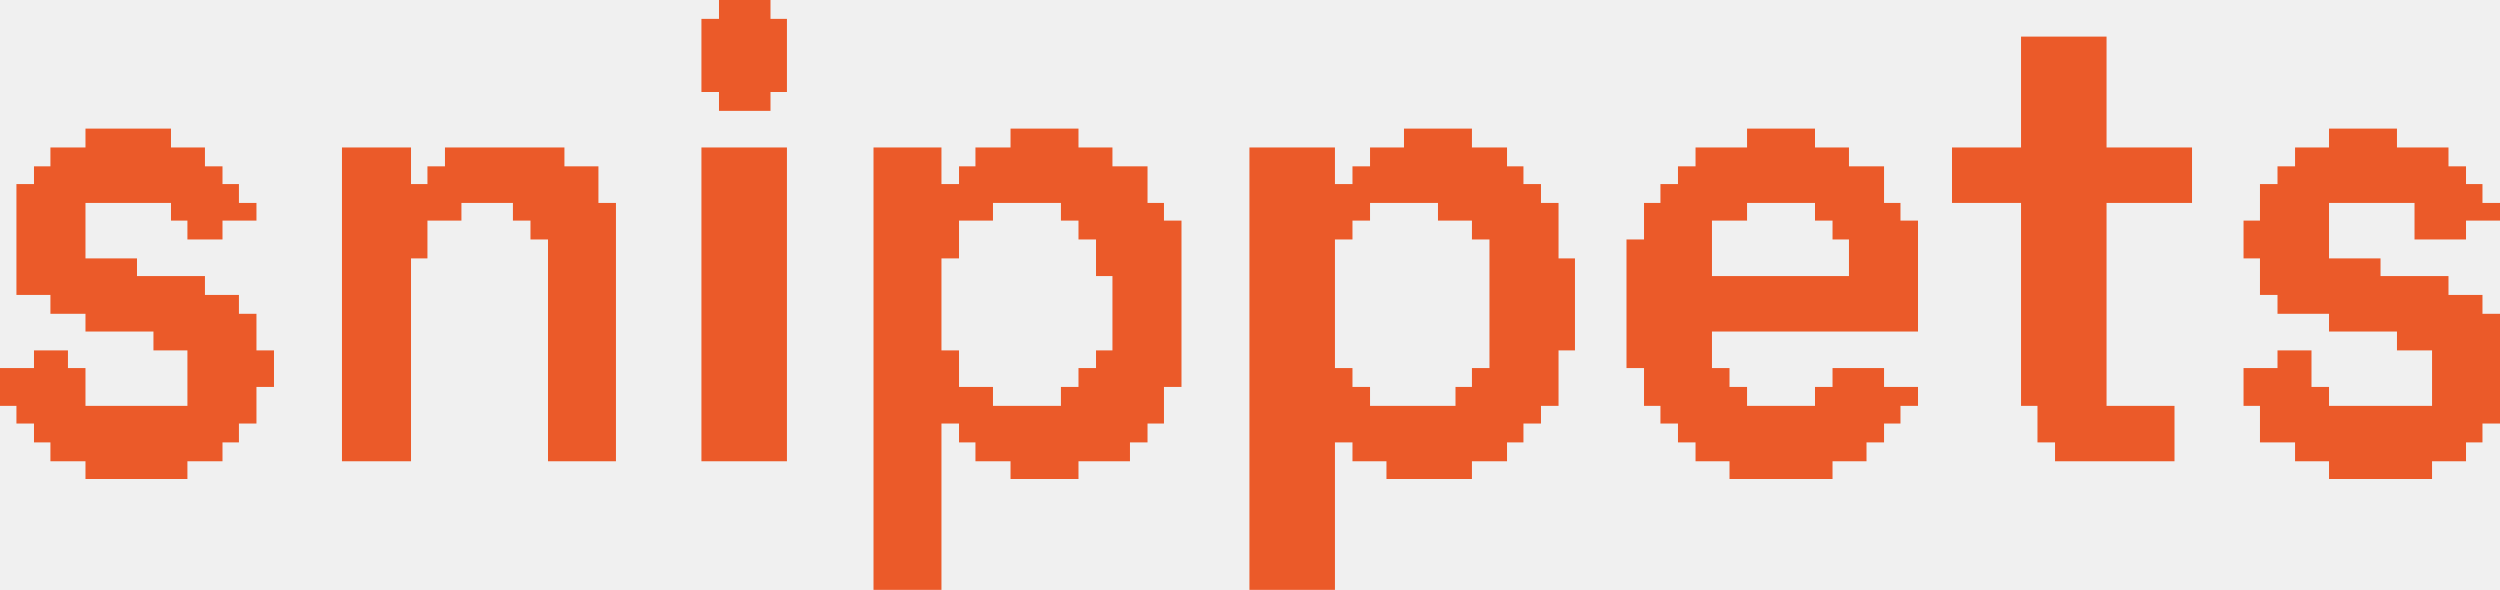
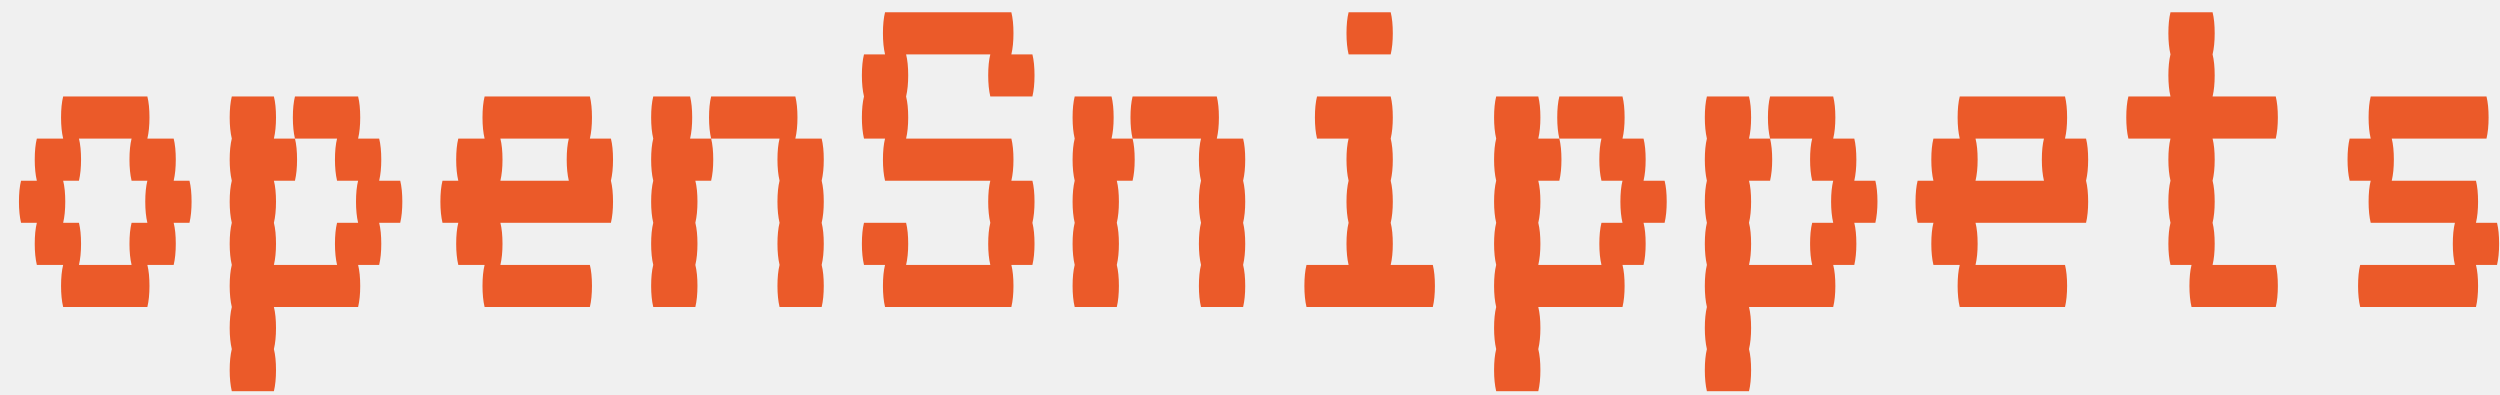
- <svg xmlns="http://www.w3.org/2000/svg" width="89" height="21" viewBox="0 0 89 21" fill="none">
-   <g clip-path="url(#clip0_1647_943)">
-     <path fill-rule="evenodd" clip-rule="evenodd" d="M25.596 0.336V0.672H25.284H24.971V1.974V3.276H25.284H25.596V3.612V3.948H26.513H27.43V3.612V3.276H27.722H28.015V1.974V0.672H27.722H27.43V0.336V0H26.513H25.596V0.336ZM71.949 3.276V5.25H70.72H69.491V6.237V7.224H70.72H71.949V10.836V14.448H72.242H72.534V15.099V15.75H72.847H73.159V16.086V16.422H75.285H77.412V15.435V14.448H76.202H74.993V10.836V7.224H76.514H78.036V6.237V5.25H76.514H74.993V3.276V1.302H73.471H71.949V3.276ZM3.043 4.914V5.25H2.419H1.795V5.586V5.922H1.502H1.21V6.237V6.552H0.897H0.585V8.526V10.5H1.19H1.795V10.836V11.172H2.419H3.043V11.487V11.802H4.253H5.463V12.138V12.474H6.067H6.672V13.461V14.448H4.858H3.043V13.776V13.104H2.731H2.419V12.789V12.474H1.814H1.21V12.789V13.104H0.605H0V13.776V14.448H0.293H0.585V14.763V15.078H0.897H1.21V15.414V15.75H1.502H1.795V16.086V16.422H2.419H3.043V16.737V17.052H4.858H6.672V16.737V16.422H7.296H7.921V16.086V15.75H8.213H8.506V15.414V15.078H8.818H9.13V14.427V13.776H9.442H9.754V13.125V12.474H9.442H9.13V11.823V11.172H8.818H8.506V10.836V10.5H7.901H7.296V10.164V9.828H6.087H4.877V9.513V9.198H3.96H3.043V8.211V7.224H4.565H6.087V7.539V7.854H6.379H6.672V8.19V8.526H7.296H7.921V8.19V7.854H8.525H9.13V7.539V7.224H8.818H8.506V6.888V6.552H8.213H7.921V6.237V5.922H7.609H7.296V5.586V5.25H6.692H6.087V4.914V4.578H4.565H3.043V4.914ZM35.975 4.914V5.25H35.35H34.726V5.586V5.922H34.433H34.141V6.237V6.552H33.829H33.516V5.901V5.25H32.307H31.097V13.125V21H32.307H33.516V18.039V15.078H33.829H34.141V15.414V15.75H34.433H34.726V16.086V16.422H35.35H35.975V16.737V17.052H37.184H38.394V16.737V16.422H39.311H40.227V16.086V15.75H40.54H40.852V15.414V15.078H41.145H41.437V14.427V13.776H41.749H42.061V10.815V7.854H41.749H41.437V7.539V7.224H41.145H40.852V6.573V5.922H40.227H39.603V5.586V5.25H38.998H38.394V4.914V4.578H37.184H35.975V4.914ZM49.982 4.914V5.25H49.377H48.773V5.586V5.922H48.46H48.148V6.237V6.552H47.836H47.524V5.901V5.25H46.002H44.48V13.125V21H46.002H47.524V18.375V15.75H47.836H48.148V16.086V16.422H48.753H49.358V16.737V17.052H50.879H52.401V16.737V16.422H53.025H53.65V16.086V15.75H53.942H54.235V15.414V15.078H54.547H54.859V14.763V14.448H55.171H55.484V13.461V12.474H55.776H56.069V10.836V9.198H55.776H55.484V8.211V7.224H55.171H54.859V6.888V6.552H54.547H54.235V6.237V5.922H53.942H53.65V5.586V5.25H53.025H52.401V4.914V4.578H51.192H49.982V4.914ZM62.195 4.914V5.25H61.278H60.361V5.586V5.922H60.049H59.736V6.237V6.552H59.424H59.112V6.888V7.224H58.82H58.527V7.875V8.526H58.215H57.903V10.815V13.104H58.215H58.527V13.776V14.448H58.82H59.112V14.763V15.078H59.424H59.736V15.414V15.75H60.049H60.361V16.086V16.422H60.966H61.57V16.737V17.052H63.404H65.238V16.737V16.422H65.843H66.448V16.086V15.75H66.76H67.072V15.414V15.078H67.365H67.657V14.763V14.448H67.969H68.281V14.112V13.776H67.677H67.072V13.44V13.104H66.155H65.238V13.44V13.776H64.926H64.614V14.112V14.448H63.404H62.195V14.112V13.776H61.883H61.57V13.44V13.104H61.258H60.946V12.453V11.802H64.614H68.281V9.828V7.854H67.969H67.657V7.539V7.224H67.365H67.072V6.573V5.922H66.448H65.823V5.586V5.25H65.219H64.614V4.914V4.578H63.404H62.195V4.914ZM82.913 4.914V5.25H82.308H81.704V5.586V5.922H81.391H81.079V6.237V6.552H80.767H80.455V7.203V7.854H80.162H79.87V8.526V9.198H80.162H80.455V9.849V10.5H80.767H81.079V10.836V11.172H81.996H82.913V11.487V11.802H84.123H85.332V12.138V12.474H85.957H86.581V13.461V14.448H84.747H82.913V14.112V13.776H82.601H82.289V13.125V12.474H81.684H81.079V12.789V13.104H80.475H79.87V13.776V14.448H80.162H80.455V15.099V15.75H81.079H81.704V16.086V16.422H82.308H82.913V16.737V17.052H84.747H86.581V16.737V16.422H87.186H87.79V16.086V15.75H88.083H88.376V15.414V15.078H88.688H89V13.125V11.172H88.688H88.376V10.836V10.5H87.771H87.166V10.164V9.828H85.957H84.747V9.513V9.198H83.83H82.913V8.211V7.224H84.435H85.957V7.875V8.526H86.874H87.79V8.19V7.854H88.395H89V7.539V7.224H88.688H88.376V6.888V6.552H88.083H87.79V6.237V5.922H87.478H87.166V5.586V5.25H86.249H85.332V4.914V4.578H84.123H82.913V4.914ZM12.174 10.836V16.422H13.403H14.632V12.81V9.198H14.924H15.217V8.526V7.854H15.822H16.427V7.539V7.224H17.343H18.26V7.539V7.854H18.573H18.885V8.19V8.526H19.197H19.509V12.474V16.422H20.718H21.928V11.823V7.224H21.616H21.304V6.573V5.922H20.699H20.094V5.586V5.25H17.968H15.841V5.586V5.922H15.529H15.217V6.237V6.552H14.924H14.632V5.901V5.25H13.403H12.174V10.836ZM24.971 10.836V16.422H26.493H28.015V10.836V5.25H26.493H24.971V10.836ZM37.769 7.539V7.854H38.081H38.394V8.19V8.526H38.706H39.018V9.177V9.828H39.311H39.603V11.151V12.474H39.311H39.018V12.789V13.104H38.706H38.394V13.44V13.776H38.081H37.769V14.112V14.448H36.56H35.35V14.112V13.776H34.745H34.141V13.125V12.474H33.829H33.516V10.836V9.198H33.829H34.141V8.526V7.854H34.745H35.35V7.539V7.224H36.56H37.769V7.539ZM51.192 7.539V7.854H51.796H52.401V8.19V8.526H52.713H53.025V10.815V13.104H52.713H52.401V13.44V13.776H52.108H51.816V14.112V14.448H50.294H48.773V14.112V13.776H48.46H48.148V13.44V13.104H47.836H47.524V10.815V8.526H47.836H48.148V8.19V7.854H48.46H48.773V7.539V7.224H49.982H51.192V7.539ZM64.614 7.539V7.854H64.926H65.238V8.19V8.526H65.531H65.823V9.177V9.828H63.385H60.946V8.841V7.854H61.57H62.195V7.539V7.224H63.404H64.614V7.539Z" fill="#EB5A29" />
-   </g>
-   <defs>
-     <clipPath id="clip0_1647_943">
-       <rect width="89" height="21" fill="white" />
-     </clipPath>
-   </defs>
+ <svg xmlns="http://www.w3.org/2000/svg" width="57" height="9" viewBox="0 0 57 9" fill="none">
+   <path d="M56.98 5.56C56.98 5.744 56.964 5.904 56.932 6.04H56.452C56.484 6.168 56.5 6.328 56.5 6.52C56.5 6.704 56.484 6.864 56.452 7H53.812C53.78 6.864 53.764 6.704 53.764 6.52C53.764 6.328 53.78 6.168 53.812 6.04H55.972C55.94 5.904 55.924 5.744 55.924 5.56C55.924 5.368 55.94 5.208 55.972 5.08H54.052C54.02 4.944 54.004 4.784 54.004 4.6C54.004 4.408 54.02 4.248 54.052 4.12H53.572C53.54 3.984 53.524 3.824 53.524 3.64C53.524 3.448 53.54 3.288 53.572 3.16H54.052C54.02 3.024 54.004 2.864 54.004 2.68C54.004 2.488 54.02 2.328 54.052 2.2H56.692C56.724 2.328 56.74 2.488 56.74 2.68C56.74 2.864 56.724 3.024 56.692 3.16H54.532C54.564 3.288 54.58 3.448 54.58 3.64C54.58 3.824 54.564 3.984 54.532 4.12H56.452C56.484 4.248 56.5 4.408 56.5 4.6C56.5 4.784 56.484 4.944 56.452 5.08H56.932C56.964 5.208 56.98 5.368 56.98 5.56Z" fill="#EB5A29" />
+   <path d="M51.887 6.04C51.919 6.168 51.935 6.328 51.935 6.52C51.935 6.704 51.919 6.864 51.887 7H49.967C49.935 6.864 49.919 6.704 49.919 6.52C49.919 6.328 49.935 6.168 49.967 6.04H49.487C49.455 5.904 49.439 5.744 49.439 5.56C49.439 5.368 49.455 5.208 49.487 5.08C49.455 4.944 49.439 4.784 49.439 4.6C49.439 4.408 49.455 4.248 49.487 4.12C49.455 3.984 49.439 3.824 49.439 3.64C49.439 3.448 49.455 3.288 49.487 3.16H48.527C48.495 3.024 48.479 2.864 48.479 2.68C48.479 2.488 48.495 2.328 48.527 2.2H49.487C49.455 2.064 49.439 1.904 49.439 1.72C49.439 1.528 49.455 1.368 49.487 1.24C49.455 1.104 49.439 0.944 49.439 0.76C49.439 0.568 49.455 0.408 49.487 0.28H50.447C50.479 0.408 50.495 0.568 50.495 0.76C50.495 0.944 50.479 1.104 50.447 1.24C50.479 1.368 50.495 1.528 50.495 1.72C50.495 1.904 50.479 2.064 50.447 2.2H51.887C51.919 2.328 51.935 2.488 51.935 2.68C51.935 2.864 51.919 3.024 51.887 3.16H50.447C50.479 3.288 50.495 3.448 50.495 3.64C50.495 3.824 50.479 3.984 50.447 4.12C50.479 4.248 50.495 4.408 50.495 4.6C50.495 4.784 50.479 4.944 50.447 5.08C50.479 5.208 50.495 5.368 50.495 5.56C50.495 5.744 50.479 5.904 50.447 6.04H51.887Z" fill="#EB5A29" />
+   <path d="M47.61 3.64C47.61 3.824 47.594 3.984 47.562 4.12C47.594 4.248 47.61 4.408 47.61 4.6C47.61 4.784 47.594 4.944 47.562 5.08H45.042C45.074 5.208 45.09 5.368 45.09 5.56C45.09 5.744 45.074 5.904 45.042 6.04H47.082C47.114 6.168 47.13 6.328 47.13 6.52C47.13 6.704 47.114 6.864 47.082 7H44.682C44.65 6.864 44.634 6.704 44.634 6.52C44.634 6.328 44.65 6.168 44.682 6.04H44.082C44.05 5.904 44.034 5.744 44.034 5.56C44.034 5.368 44.05 5.208 44.082 5.08H43.722C43.69 4.944 43.674 4.784 43.674 4.6C43.674 4.408 43.69 4.248 43.722 4.12H44.082C44.05 3.984 44.034 3.824 44.034 3.64C44.034 3.448 44.05 3.288 44.082 3.16H44.682C44.65 3.024 44.634 2.864 44.634 2.68C44.634 2.488 44.65 2.328 44.682 2.2H47.082C47.114 2.328 47.13 2.488 47.13 2.68C47.13 2.864 47.114 3.024 47.082 3.16H47.562C47.594 3.288 47.61 3.448 47.61 3.64ZM46.602 4.12C46.57 3.984 46.554 3.824 46.554 3.64C46.554 3.448 46.57 3.288 46.602 3.16H45.042C45.074 3.288 45.09 3.448 45.09 3.64C45.09 3.824 45.074 3.984 45.042 4.12H46.602Z" fill="#EB5A29" />
+   <path d="M42.806 4.6C42.806 4.784 42.789 4.944 42.758 5.08H42.278C42.309 5.208 42.325 5.368 42.325 5.56C42.325 5.744 42.309 5.904 42.278 6.04H41.797C41.83 6.168 41.846 6.328 41.846 6.52C41.846 6.704 41.83 6.864 41.797 7H39.877C39.91 7.128 39.925 7.288 39.925 7.48C39.925 7.664 39.91 7.824 39.877 7.96C39.91 8.088 39.925 8.248 39.925 8.44C39.925 8.624 39.91 8.784 39.877 8.92H38.917C38.886 8.784 38.87 8.624 38.87 8.44C38.87 8.248 38.886 8.088 38.917 7.96C38.886 7.824 38.87 7.664 38.87 7.48C38.87 7.288 38.886 7.128 38.917 7C38.886 6.864 38.87 6.704 38.87 6.52C38.87 6.328 38.886 6.168 38.917 6.04C38.886 5.904 38.87 5.744 38.87 5.56C38.87 5.368 38.886 5.208 38.917 5.08C38.886 4.944 38.87 4.784 38.87 4.6C38.87 4.408 38.886 4.248 38.917 4.12C38.886 3.984 38.87 3.824 38.87 3.64C38.87 3.448 38.886 3.288 38.917 3.16C38.886 3.024 38.87 2.864 38.87 2.68C38.87 2.488 38.886 2.328 38.917 2.2H39.877C39.91 2.328 39.925 2.488 39.925 2.68C39.925 2.864 39.91 3.024 39.877 3.16H40.358C40.389 3.288 40.406 3.448 40.406 3.64C40.406 3.824 40.389 3.984 40.358 4.12H39.877C39.91 4.248 39.925 4.408 39.925 4.6C39.925 4.784 39.91 4.944 39.877 5.08C39.91 5.208 39.925 5.368 39.925 5.56C39.925 5.744 39.91 5.904 39.877 6.04H41.318C41.285 5.904 41.27 5.744 41.27 5.56C41.27 5.368 41.285 5.208 41.318 5.08H41.797C41.766 4.944 41.749 4.784 41.749 4.6C41.749 4.408 41.766 4.248 41.797 4.12H41.318C41.285 3.984 41.27 3.824 41.27 3.64C41.27 3.448 41.285 3.288 41.318 3.16H40.358C40.325 3.024 40.309 2.864 40.309 2.68C40.309 2.488 40.325 2.328 40.358 2.2H41.797C41.83 2.328 41.846 2.488 41.846 2.68C41.846 2.864 41.83 3.024 41.797 3.16H42.278C42.309 3.288 42.325 3.448 42.325 3.64C42.325 3.824 42.309 3.984 42.278 4.12H42.758C42.789 4.248 42.806 4.408 42.806 4.6Z" fill="#EB5A29" />
+   <path d="M38.001 4.6C38.001 4.784 37.985 4.944 37.953 5.08H37.473C37.505 5.208 37.521 5.368 37.521 5.56C37.521 5.744 37.505 5.904 37.473 6.04H36.993C37.025 6.168 37.041 6.328 37.041 6.52C37.041 6.704 37.025 6.864 36.993 7H35.073C35.105 7.128 35.121 7.288 35.121 7.48C35.121 7.664 35.105 7.824 35.073 7.96C35.105 8.088 35.121 8.248 35.121 8.44C35.121 8.624 35.105 8.784 35.073 8.92H34.113C34.081 8.784 34.065 8.624 34.065 8.44C34.065 8.248 34.081 8.088 34.113 7.96C34.081 7.824 34.065 7.664 34.065 7.48C34.065 7.288 34.081 7.128 34.113 7C34.081 6.864 34.065 6.704 34.065 6.52C34.065 6.328 34.081 6.168 34.113 6.04C34.081 5.904 34.065 5.744 34.065 5.56C34.065 5.368 34.081 5.208 34.113 5.08C34.081 4.944 34.065 4.784 34.065 4.6C34.065 4.408 34.081 4.248 34.113 4.12C34.081 3.984 34.065 3.824 34.065 3.64C34.065 3.448 34.081 3.288 34.113 3.16C34.081 3.024 34.065 2.864 34.065 2.68C34.065 2.488 34.081 2.328 34.113 2.2H35.073C35.105 2.328 35.121 2.488 35.121 2.68C35.121 2.864 35.105 3.024 35.073 3.16H35.553C35.585 3.288 35.601 3.448 35.601 3.64C35.601 3.824 35.585 3.984 35.553 4.12H35.073C35.105 4.248 35.121 4.408 35.121 4.6C35.121 4.784 35.105 4.944 35.073 5.08C35.105 5.208 35.121 5.368 35.121 5.56C35.121 5.744 35.105 5.904 35.073 6.04H36.513C36.481 5.904 36.465 5.744 36.465 5.56C36.465 5.368 36.481 5.208 36.513 5.08H36.993C36.961 4.944 36.945 4.784 36.945 4.6C36.945 4.408 36.961 4.248 36.993 4.12H36.513C36.481 3.984 36.465 3.824 36.465 3.64C36.465 3.448 36.481 3.288 36.513 3.16H35.553C35.521 3.024 35.505 2.864 35.505 2.68C35.505 2.488 35.521 2.328 35.553 2.2H36.993C37.025 2.328 37.041 2.488 37.041 2.68C37.041 2.864 37.025 3.024 36.993 3.16H37.473C37.505 3.288 37.521 3.448 37.521 3.64C37.521 3.824 37.505 3.984 37.473 4.12H37.953C37.985 4.248 38.001 4.408 38.001 4.6Z" fill="#EB5A29" />
+   <path d="M30.748 1.24C30.716 1.104 30.7 0.944 30.7 0.76C30.7 0.568 30.716 0.408 30.748 0.28H31.708C31.74 0.408 31.756 0.568 31.756 0.76C31.756 0.944 31.74 1.104 31.708 1.24H30.748ZM32.668 6.04C32.7 6.168 32.716 6.328 32.716 6.52C32.716 6.704 32.7 6.864 32.668 7H29.788C29.756 6.864 29.74 6.704 29.74 6.52C29.74 6.328 29.756 6.168 29.788 6.04H30.748C30.716 5.904 30.7 5.744 30.7 5.56C30.7 5.368 30.716 5.208 30.748 5.08C30.716 4.944 30.7 4.784 30.7 4.6C30.7 4.408 30.716 4.248 30.748 4.12C30.716 3.984 30.7 3.824 30.7 3.64C30.7 3.448 30.716 3.288 30.748 3.16H30.028C29.996 3.024 29.98 2.864 29.98 2.68C29.98 2.488 29.996 2.328 30.028 2.2H31.708C31.74 2.328 31.756 2.488 31.756 2.68C31.756 2.864 31.74 3.024 31.708 3.16C31.74 3.288 31.756 3.448 31.756 3.64C31.756 3.824 31.74 3.984 31.708 4.12C31.74 4.248 31.756 4.408 31.756 4.6C31.756 4.784 31.74 4.944 31.708 5.08C31.74 5.208 31.756 5.368 31.756 5.56C31.756 5.744 31.74 5.904 31.708 6.04H32.668Z" fill="#EB5A29" />
+   <path d="M25.391 2.68C25.391 2.864 25.375 3.024 25.343 3.16H25.823C25.855 3.288 25.871 3.448 25.871 3.64C25.871 3.824 25.855 3.984 25.823 4.12H25.463C25.495 4.248 25.511 4.408 25.511 4.6C25.511 4.784 25.495 4.944 25.463 5.08C25.495 5.208 25.511 5.368 25.511 5.56C25.511 5.744 25.495 5.904 25.463 6.04C25.495 6.168 25.511 6.328 25.511 6.52C25.511 6.704 25.495 6.864 25.463 7H24.503C24.471 6.864 24.455 6.704 24.455 6.52C24.455 6.328 24.471 6.168 24.503 6.04C24.471 5.904 24.455 5.744 24.455 5.56C24.455 5.368 24.471 5.208 24.503 5.08C24.471 4.944 24.455 4.784 24.455 4.6C24.455 4.408 24.471 4.248 24.503 4.12C24.471 3.984 24.455 3.824 24.455 3.64C24.455 3.448 24.471 3.288 24.503 3.16C24.471 3.024 24.455 2.864 24.455 2.68C24.455 2.488 24.471 2.328 24.503 2.2H25.343C25.375 2.328 25.391 2.488 25.391 2.68ZM28.343 4.12C28.375 4.248 28.391 4.408 28.391 4.6C28.391 4.784 28.375 4.944 28.343 5.08C28.375 5.208 28.391 5.368 28.391 5.56C28.391 5.744 28.375 5.904 28.343 6.04C28.375 6.168 28.391 6.328 28.391 6.52C28.391 6.704 28.375 6.864 28.343 7H27.383C27.351 6.864 27.335 6.704 27.335 6.52C27.335 6.328 27.351 6.168 27.383 6.04C27.351 5.904 27.335 5.744 27.335 5.56C27.335 5.368 27.351 5.208 27.383 5.08C27.351 4.944 27.335 4.784 27.335 4.6C27.335 4.408 27.351 4.248 27.383 4.12C27.351 3.984 27.335 3.824 27.335 3.64C27.335 3.448 27.351 3.288 27.383 3.16H25.823C25.791 3.024 25.775 2.864 25.775 2.68C25.775 2.488 25.791 2.328 25.823 2.2H27.743C27.775 2.328 27.791 2.488 27.791 2.68C27.791 2.864 27.775 3.024 27.743 3.16H28.343C28.375 3.288 28.391 3.448 28.391 3.64C28.391 3.824 28.375 3.984 28.343 4.12Z" fill="#EB5A29" />
+   <path d="M23.539 4.12C23.571 4.248 23.587 4.408 23.587 4.6C23.587 4.784 23.571 4.944 23.539 5.08C23.571 5.208 23.587 5.368 23.587 5.56C23.587 5.744 23.571 5.904 23.539 6.04H23.059C23.091 6.168 23.107 6.328 23.107 6.52C23.107 6.704 23.091 6.864 23.059 7H20.179C20.147 6.864 20.131 6.704 20.131 6.52C20.131 6.328 20.147 6.168 20.179 6.04H19.699C19.667 5.904 19.651 5.744 19.651 5.56C19.651 5.368 19.667 5.208 19.699 5.08H20.659C20.691 5.208 20.707 5.368 20.707 5.56C20.707 5.744 20.691 5.904 20.659 6.04H22.579C22.547 5.904 22.531 5.744 22.531 5.56C22.531 5.368 22.547 5.208 22.579 5.08C22.547 4.944 22.531 4.784 22.531 4.6C22.531 4.408 22.547 4.248 22.579 4.12H20.179C20.147 3.984 20.131 3.824 20.131 3.64C20.131 3.448 20.147 3.288 20.179 3.16H19.699C19.667 3.024 19.651 2.864 19.651 2.68C19.651 2.488 19.667 2.328 19.699 2.2C19.667 2.064 19.651 1.904 19.651 1.72C19.651 1.528 19.667 1.368 19.699 1.24H20.179C20.147 1.104 20.131 0.944 20.131 0.76C20.131 0.568 20.147 0.408 20.179 0.28H23.059C23.091 0.408 23.107 0.568 23.107 0.76C23.107 0.944 23.091 1.104 23.059 1.24H23.539C23.571 1.368 23.587 1.528 23.587 1.72C23.587 1.904 23.571 2.064 23.539 2.2H22.579C22.547 2.064 22.531 1.904 22.531 1.72C22.531 1.528 22.547 1.368 22.579 1.24H20.659C20.691 1.368 20.707 1.528 20.707 1.72C20.707 1.904 20.691 2.064 20.659 2.2C20.691 2.328 20.707 2.488 20.707 2.68C20.707 2.864 20.691 3.024 20.659 3.16H23.059C23.091 3.288 23.107 3.448 23.107 3.64C23.107 3.824 23.091 3.984 23.059 4.12H23.539Z" fill="#EB5A29" />
+   <path d="M15.782 2.68C15.782 2.864 15.766 3.024 15.734 3.16H16.214C16.246 3.288 16.262 3.448 16.262 3.64C16.262 3.824 16.246 3.984 16.214 4.12H15.854C15.886 4.248 15.902 4.408 15.902 4.6C15.902 4.784 15.886 4.944 15.854 5.08C15.886 5.208 15.902 5.368 15.902 5.56C15.902 5.744 15.886 5.904 15.854 6.04C15.886 6.168 15.902 6.328 15.902 6.52C15.902 6.704 15.886 6.864 15.854 7H14.894C14.862 6.864 14.846 6.704 14.846 6.52C14.846 6.328 14.862 6.168 14.894 6.04C14.862 5.904 14.846 5.744 14.846 5.56C14.846 5.368 14.862 5.208 14.894 5.08C14.862 4.944 14.846 4.784 14.846 4.6C14.846 4.408 14.862 4.248 14.894 4.12C14.862 3.984 14.846 3.824 14.846 3.64C14.846 3.448 14.862 3.288 14.894 3.16C14.862 3.024 14.846 2.864 14.846 2.68C14.846 2.488 14.862 2.328 14.894 2.2H15.734C15.766 2.328 15.782 2.488 15.782 2.68ZM18.734 4.12C18.766 4.248 18.782 4.408 18.782 4.6C18.782 4.784 18.766 4.944 18.734 5.08C18.766 5.208 18.782 5.368 18.782 5.56C18.782 5.744 18.766 5.904 18.734 6.04C18.766 6.168 18.782 6.328 18.782 6.52C18.782 6.704 18.766 6.864 18.734 7H17.774C17.742 6.864 17.726 6.704 17.726 6.52C17.726 6.328 17.742 6.168 17.774 6.04C17.742 5.904 17.726 5.744 17.726 5.56C17.726 5.368 17.742 5.208 17.774 5.08C17.742 4.944 17.726 4.784 17.726 4.6C17.726 4.408 17.742 4.248 17.774 4.12C17.742 3.984 17.726 3.824 17.726 3.64C17.726 3.448 17.742 3.288 17.774 3.16H16.214C16.182 3.024 16.166 2.864 16.166 2.68C16.166 2.488 16.182 2.328 16.214 2.2H18.134C18.166 2.328 18.182 2.488 18.182 2.68C18.182 2.864 18.166 3.024 18.134 3.16H18.734C18.766 3.288 18.782 3.448 18.782 3.64C18.782 3.824 18.766 3.984 18.734 4.12Z" fill="#EB5A29" />
+   <path d="M13.977 3.64C13.977 3.824 13.961 3.984 13.929 4.12C13.961 4.248 13.977 4.408 13.977 4.6C13.977 4.784 13.961 4.944 13.929 5.08H11.409C11.441 5.208 11.457 5.368 11.457 5.56C11.457 5.744 11.441 5.904 11.409 6.04H13.449C13.481 6.168 13.497 6.328 13.497 6.52C13.497 6.704 13.481 6.864 13.449 7H11.049C11.017 6.864 11.001 6.704 11.001 6.52C11.001 6.328 11.017 6.168 11.049 6.04H10.449C10.417 5.904 10.401 5.744 10.401 5.56C10.401 5.368 10.417 5.208 10.449 5.08H10.089C10.057 4.944 10.041 4.784 10.041 4.6C10.041 4.408 10.057 4.248 10.089 4.12H10.449C10.417 3.984 10.401 3.824 10.401 3.64C10.401 3.448 10.417 3.288 10.449 3.16H11.049C11.017 3.024 11.001 2.864 11.001 2.68C11.001 2.488 11.017 2.328 11.049 2.2H13.449C13.481 2.328 13.497 2.488 13.497 2.68C13.497 2.864 13.481 3.024 13.449 3.16H13.929C13.961 3.288 13.977 3.448 13.977 3.64ZM12.969 4.12C12.937 3.984 12.921 3.824 12.921 3.64C12.921 3.448 12.937 3.288 12.969 3.16H11.409C11.441 3.288 11.457 3.448 11.457 3.64C11.457 3.824 11.441 3.984 11.409 4.12H12.969Z" fill="#EB5A29" />
+   <path d="M9.173 4.6C9.173 4.784 9.157 4.944 9.125 5.08H8.645C8.677 5.208 8.693 5.368 8.693 5.56C8.693 5.744 8.677 5.904 8.645 6.04H8.165C8.197 6.168 8.213 6.328 8.213 6.52C8.213 6.704 8.197 6.864 8.165 7H6.245C6.277 7.128 6.293 7.288 6.293 7.48C6.293 7.664 6.277 7.824 6.245 7.96C6.277 8.088 6.293 8.248 6.293 8.44C6.293 8.624 6.277 8.784 6.245 8.92H5.285C5.253 8.784 5.237 8.624 5.237 8.44C5.237 8.248 5.253 8.088 5.285 7.96C5.253 7.824 5.237 7.664 5.237 7.48C5.237 7.288 5.253 7.128 5.285 7C5.253 6.864 5.237 6.704 5.237 6.52C5.237 6.328 5.253 6.168 5.285 6.04C5.253 5.904 5.237 5.744 5.237 5.56C5.237 5.368 5.253 5.208 5.285 5.08C5.253 4.944 5.237 4.784 5.237 4.6C5.237 4.408 5.253 4.248 5.285 4.12C5.253 3.984 5.237 3.824 5.237 3.64C5.237 3.448 5.253 3.288 5.285 3.16C5.253 3.024 5.237 2.864 5.237 2.68C5.237 2.488 5.253 2.328 5.285 2.2H6.245C6.277 2.328 6.293 2.488 6.293 2.68C6.293 2.864 6.277 3.024 6.245 3.16H6.725C6.757 3.288 6.773 3.448 6.773 3.64C6.773 3.824 6.757 3.984 6.725 4.12H6.245C6.277 4.248 6.293 4.408 6.293 4.6C6.293 4.784 6.277 4.944 6.245 5.08C6.277 5.208 6.293 5.368 6.293 5.56C6.293 5.744 6.277 5.904 6.245 6.04H7.685C7.653 5.904 7.637 5.744 7.637 5.56C7.637 5.368 7.653 5.208 7.685 5.08H8.165C8.133 4.944 8.117 4.784 8.117 4.6C8.117 4.408 8.133 4.248 8.165 4.12H7.685C7.653 3.984 7.637 3.824 7.637 3.64C7.637 3.448 7.653 3.288 7.685 3.16H6.725C6.693 3.024 6.677 2.864 6.677 2.68C6.677 2.488 6.693 2.328 6.725 2.2H8.165C8.197 2.328 8.213 2.488 8.213 2.68C8.213 2.864 8.197 3.024 8.165 3.16H8.645C8.677 3.288 8.693 3.448 8.693 3.64C8.693 3.824 8.677 3.984 8.645 4.12H9.125C9.157 4.248 9.173 4.408 9.173 4.6Z" fill="#EB5A29" />
+   <path d="M4.368 4.6C4.368 4.784 4.352 4.944 4.32 5.08H3.96C3.992 5.208 4.008 5.368 4.008 5.56C4.008 5.744 3.992 5.904 3.96 6.04H3.36C3.392 6.168 3.408 6.328 3.408 6.52C3.408 6.704 3.392 6.864 3.36 7H1.44C1.408 6.864 1.392 6.704 1.392 6.52C1.392 6.328 1.408 6.168 1.44 6.04H0.84C0.808 5.904 0.792 5.744 0.792 5.56C0.792 5.368 0.808 5.208 0.84 5.08H0.48C0.448 4.944 0.432 4.784 0.432 4.6C0.432 4.408 0.448 4.248 0.48 4.12H0.84C0.808 3.984 0.792 3.824 0.792 3.64C0.792 3.448 0.808 3.288 0.84 3.16H1.44C1.408 3.024 1.392 2.864 1.392 2.68C1.392 2.488 1.408 2.328 1.44 2.2H3.36C3.392 2.328 3.408 2.488 3.408 2.68C3.408 2.864 3.392 3.024 3.36 3.16H3.96C3.992 3.288 4.008 3.448 4.008 3.64C4.008 3.824 3.992 3.984 3.96 4.12H4.32C4.352 4.248 4.368 4.408 4.368 4.6ZM3.36 5.08C3.328 4.944 3.312 4.784 3.312 4.6C3.312 4.408 3.328 4.248 3.36 4.12H3C2.968 3.984 2.952 3.824 2.952 3.64C2.952 3.448 2.968 3.288 3 3.16H1.8C1.832 3.288 1.848 3.448 1.848 3.64C1.848 3.824 1.832 3.984 1.8 4.12H1.44C1.472 4.248 1.488 4.408 1.488 4.6C1.488 4.784 1.472 4.944 1.44 5.08H1.8C1.832 5.208 1.848 5.368 1.848 5.56C1.848 5.744 1.832 5.904 1.8 6.04H3C2.968 5.904 2.952 5.744 2.952 5.56C2.952 5.368 2.968 5.208 3 5.08H3.36Z" fill="#EB5A29" />
</svg>
